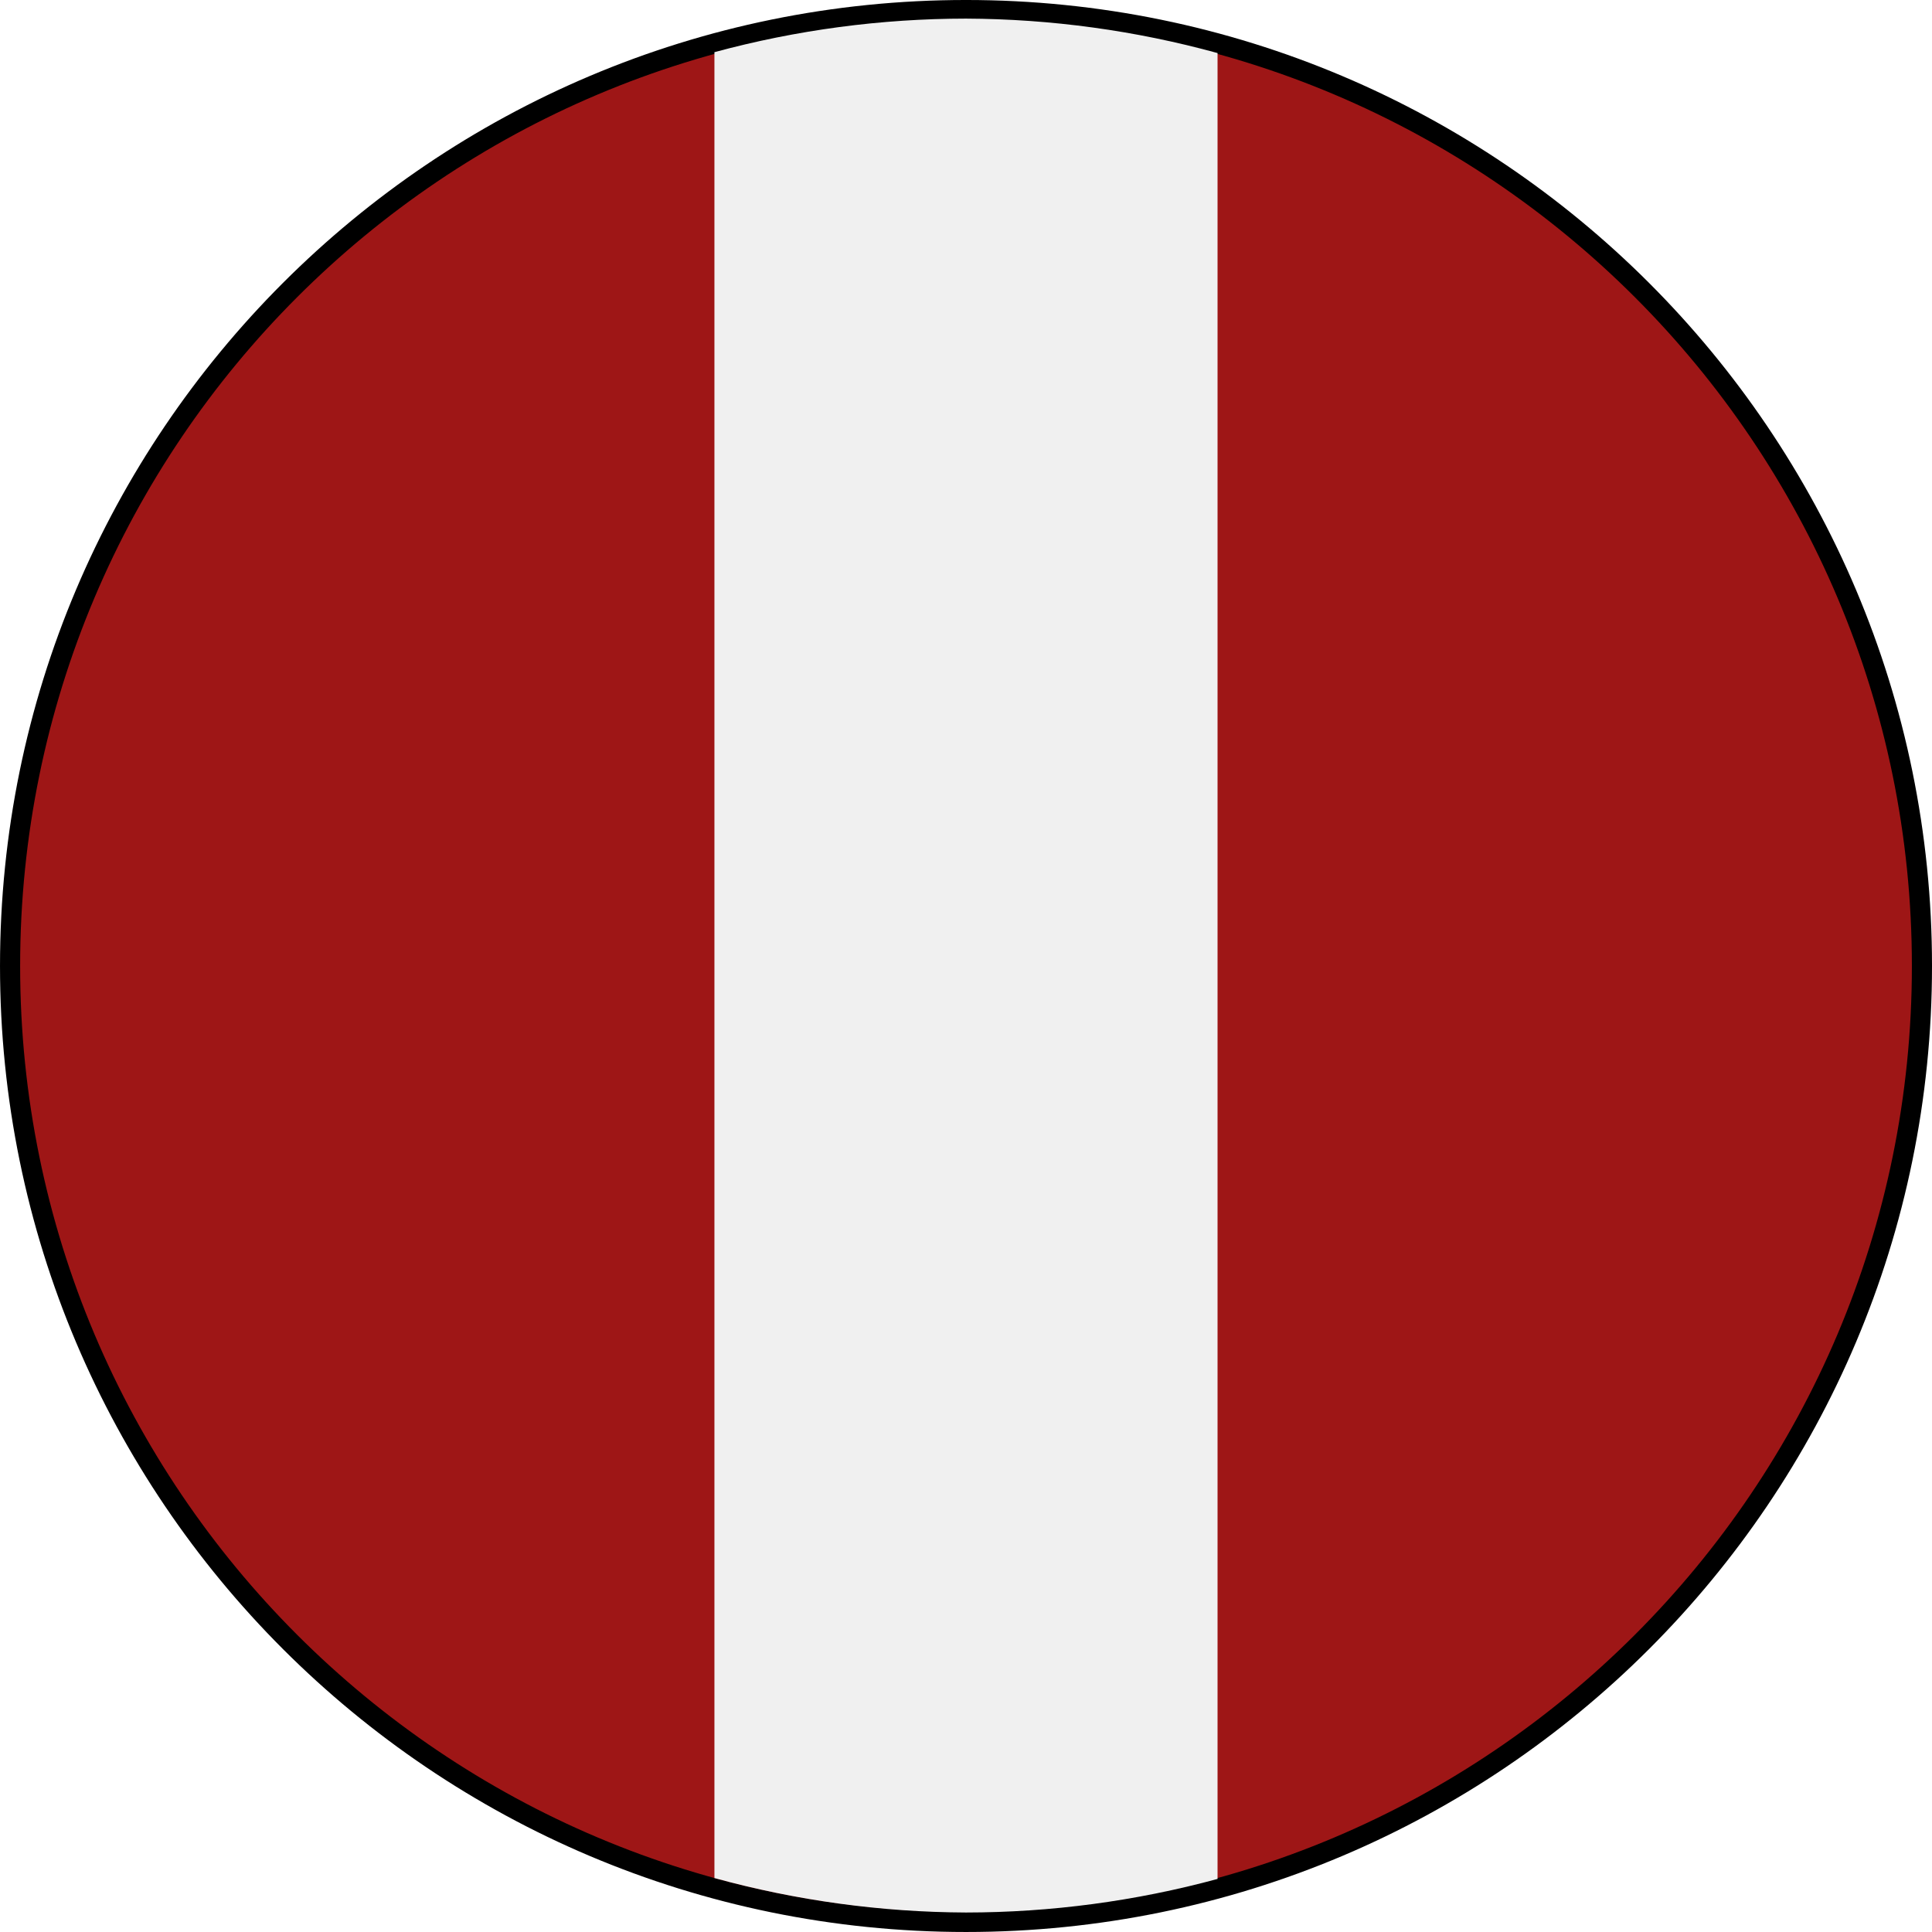
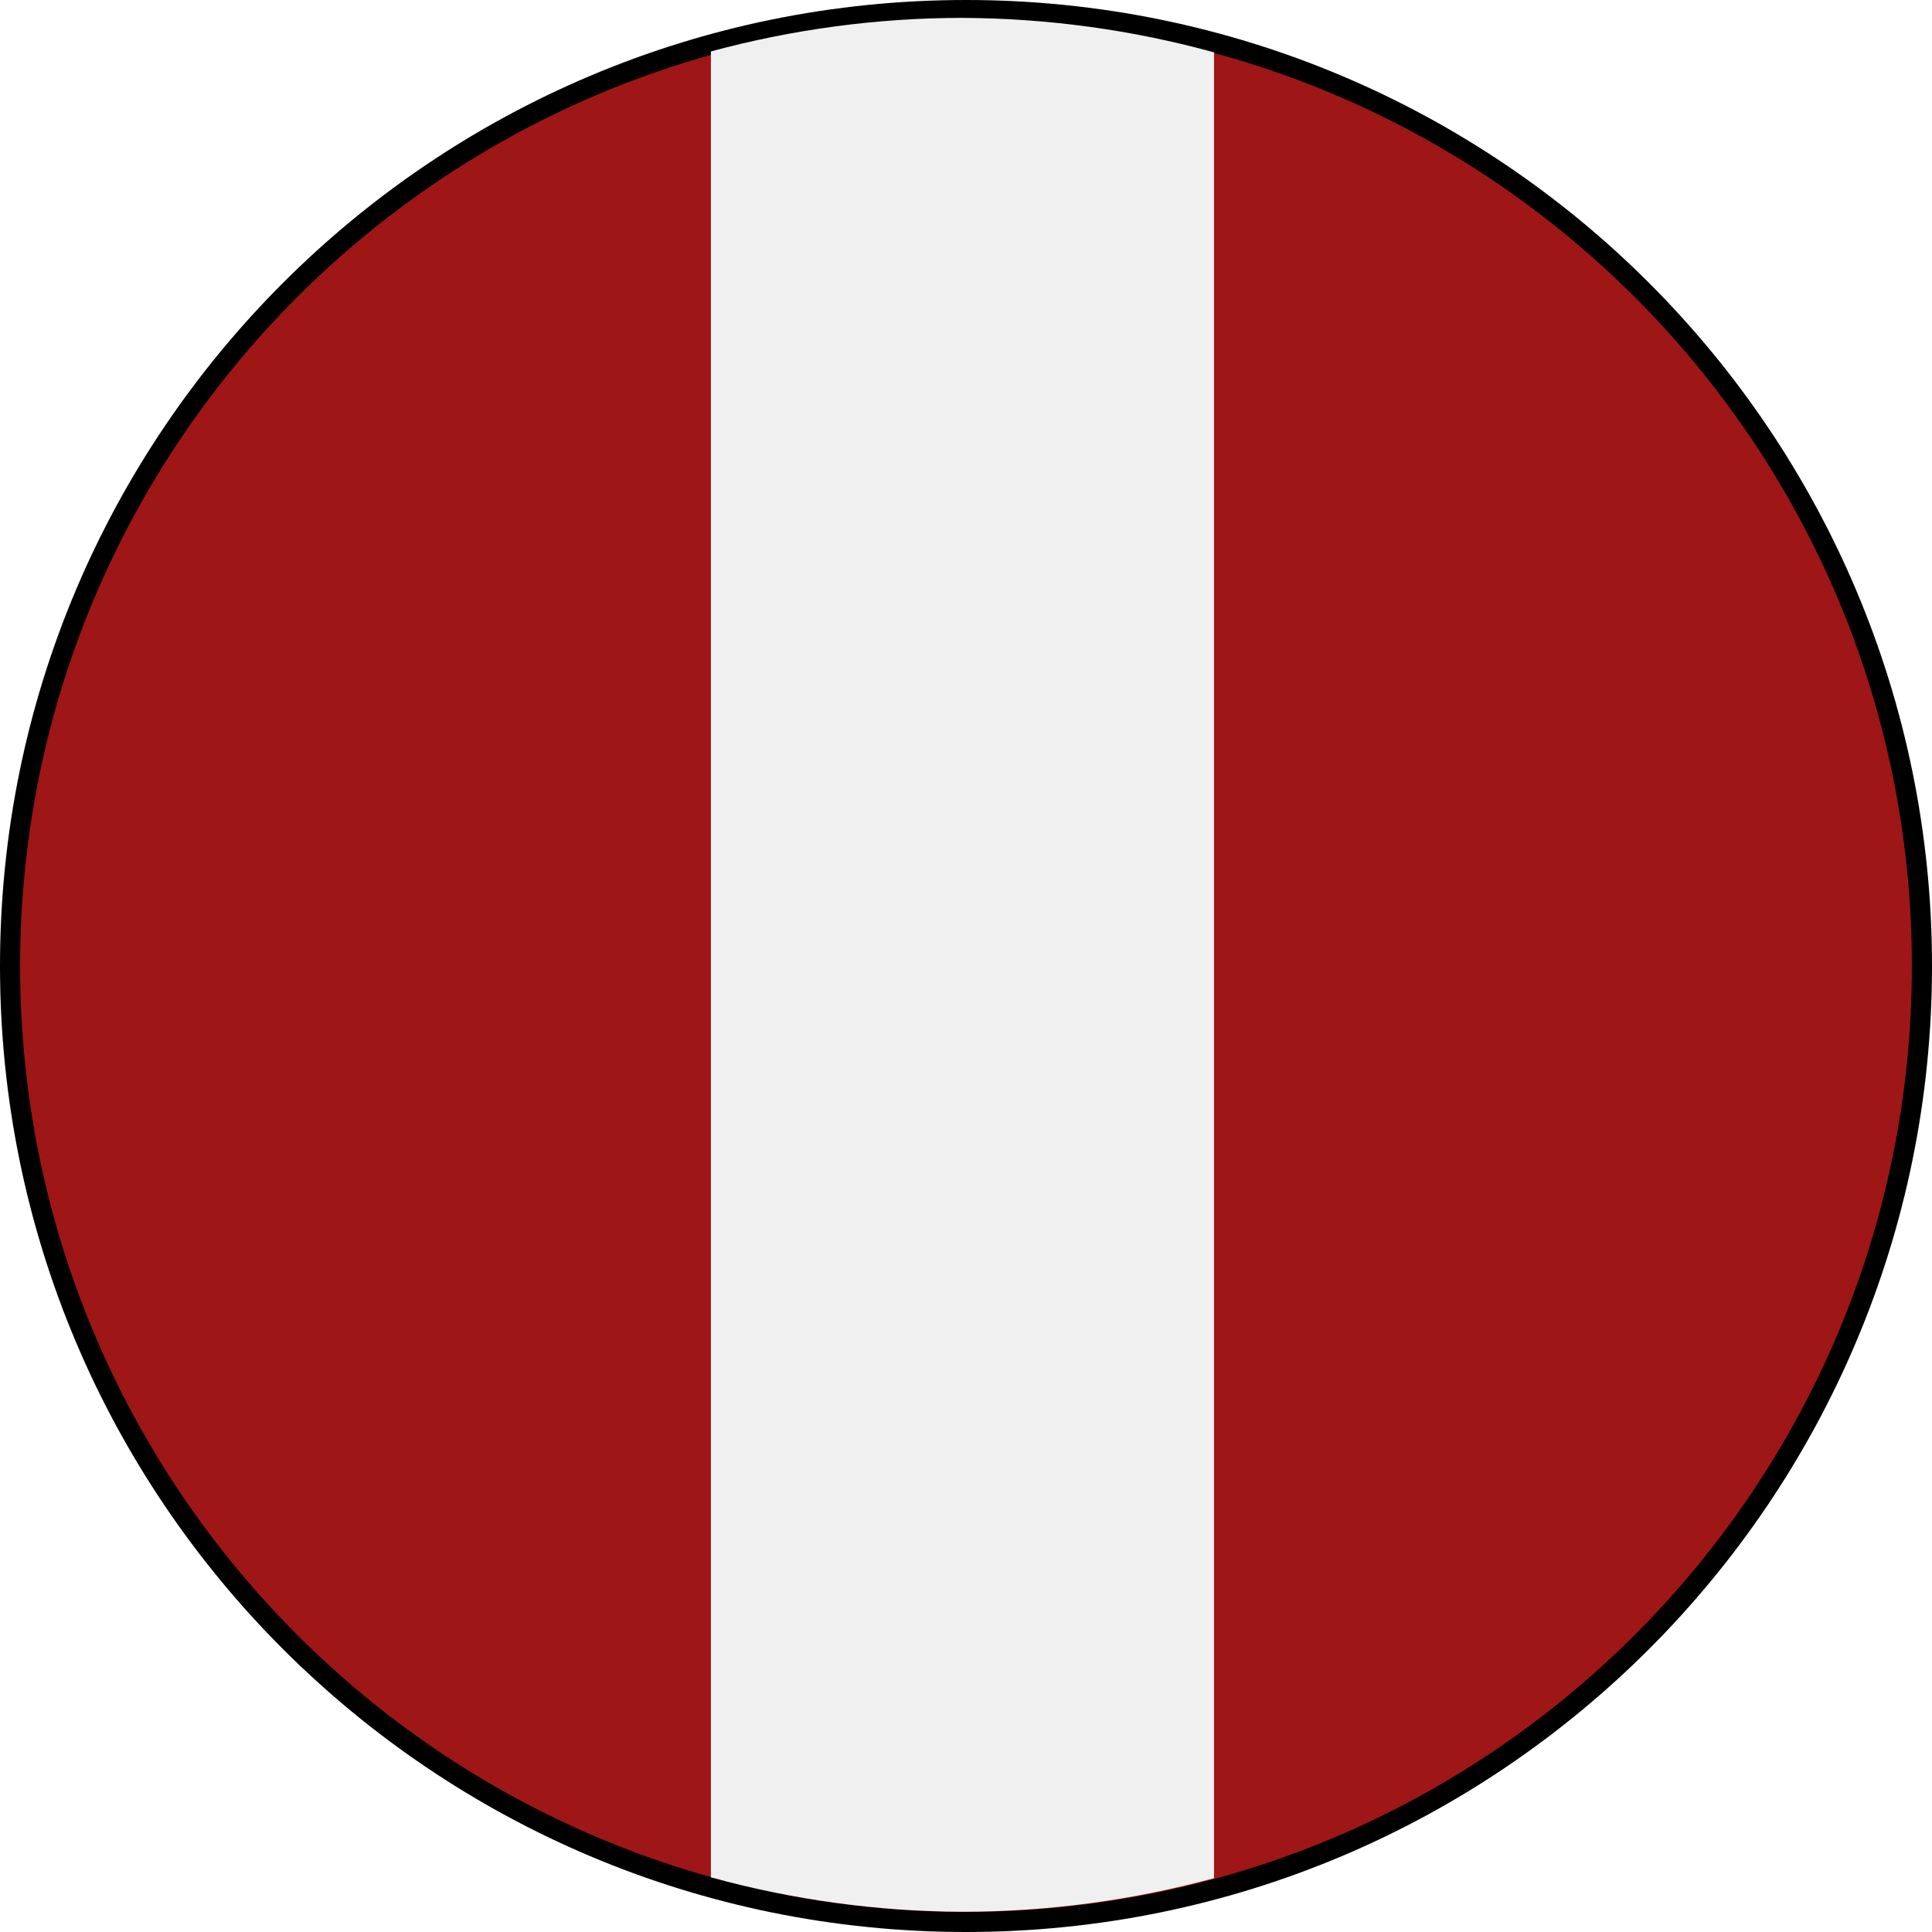
<svg xmlns="http://www.w3.org/2000/svg" width="27.093mm" height="27.093mm" viewBox="0 0 96 96" id="svg11793" version="1.1">
  <defs id="defs11795" />
-   <g id="HEC" transform="translate(456.5714,-347.2194)">
-     <circle style="opacity:1;fill:#9e1616;fill-opacity:1;stroke:#000000;stroke-width:1;stroke-miterlimit:4;stroke-dasharray:none;stroke-opacity:1" id="path4304-3" cx="-408.571" cy="395.219" r="47.5" />
-     <path style="opacity:1;fill:#f0f0f0;fill-opacity:1;stroke:none;stroke-width:1;stroke-miterlimit:4;stroke-dasharray:none;stroke-opacity:1" d="m -408.572,348.144 a 47.5,47.054 0 0 0 -12.5,1.668 v 90.727 a 47.5,47.054 0 0 0 12.5,1.712 47.5,47.054 0 0 0 12.5,-1.668 v -90.727 a 47.5,47.054 0 0 0 -12.5,-1.712 z" id="rect4858-36" />
+   <g id="HEC">
+     <circle style="opacity:1;fill:#9e1616;fill-opacity:1;stroke:#000000;stroke-width:1;stroke-miterlimit:4;stroke-dasharray:none;stroke-opacity:1" id="path4304-3" cx="48" cy="48" r="47.5" />
+     <path style="opacity:1;fill:#f0f0f0;fill-opacity:1;stroke:none;stroke-width:1;stroke-miterlimit:4;stroke-dasharray:none;stroke-opacity:1" d="m 47.824,0.888 a 47.5,47.054 0 0 0 -12.5,1.668 V 93.283 a 47.5,47.054 0 0 0 12.5,1.712 47.5,47.054 0 0 0 12.5,-1.668 V 2.601 a 47.5,47.054 0 0 0 -12.5,-1.712 z" id="rect4858-36" />
  </g>
</svg>
